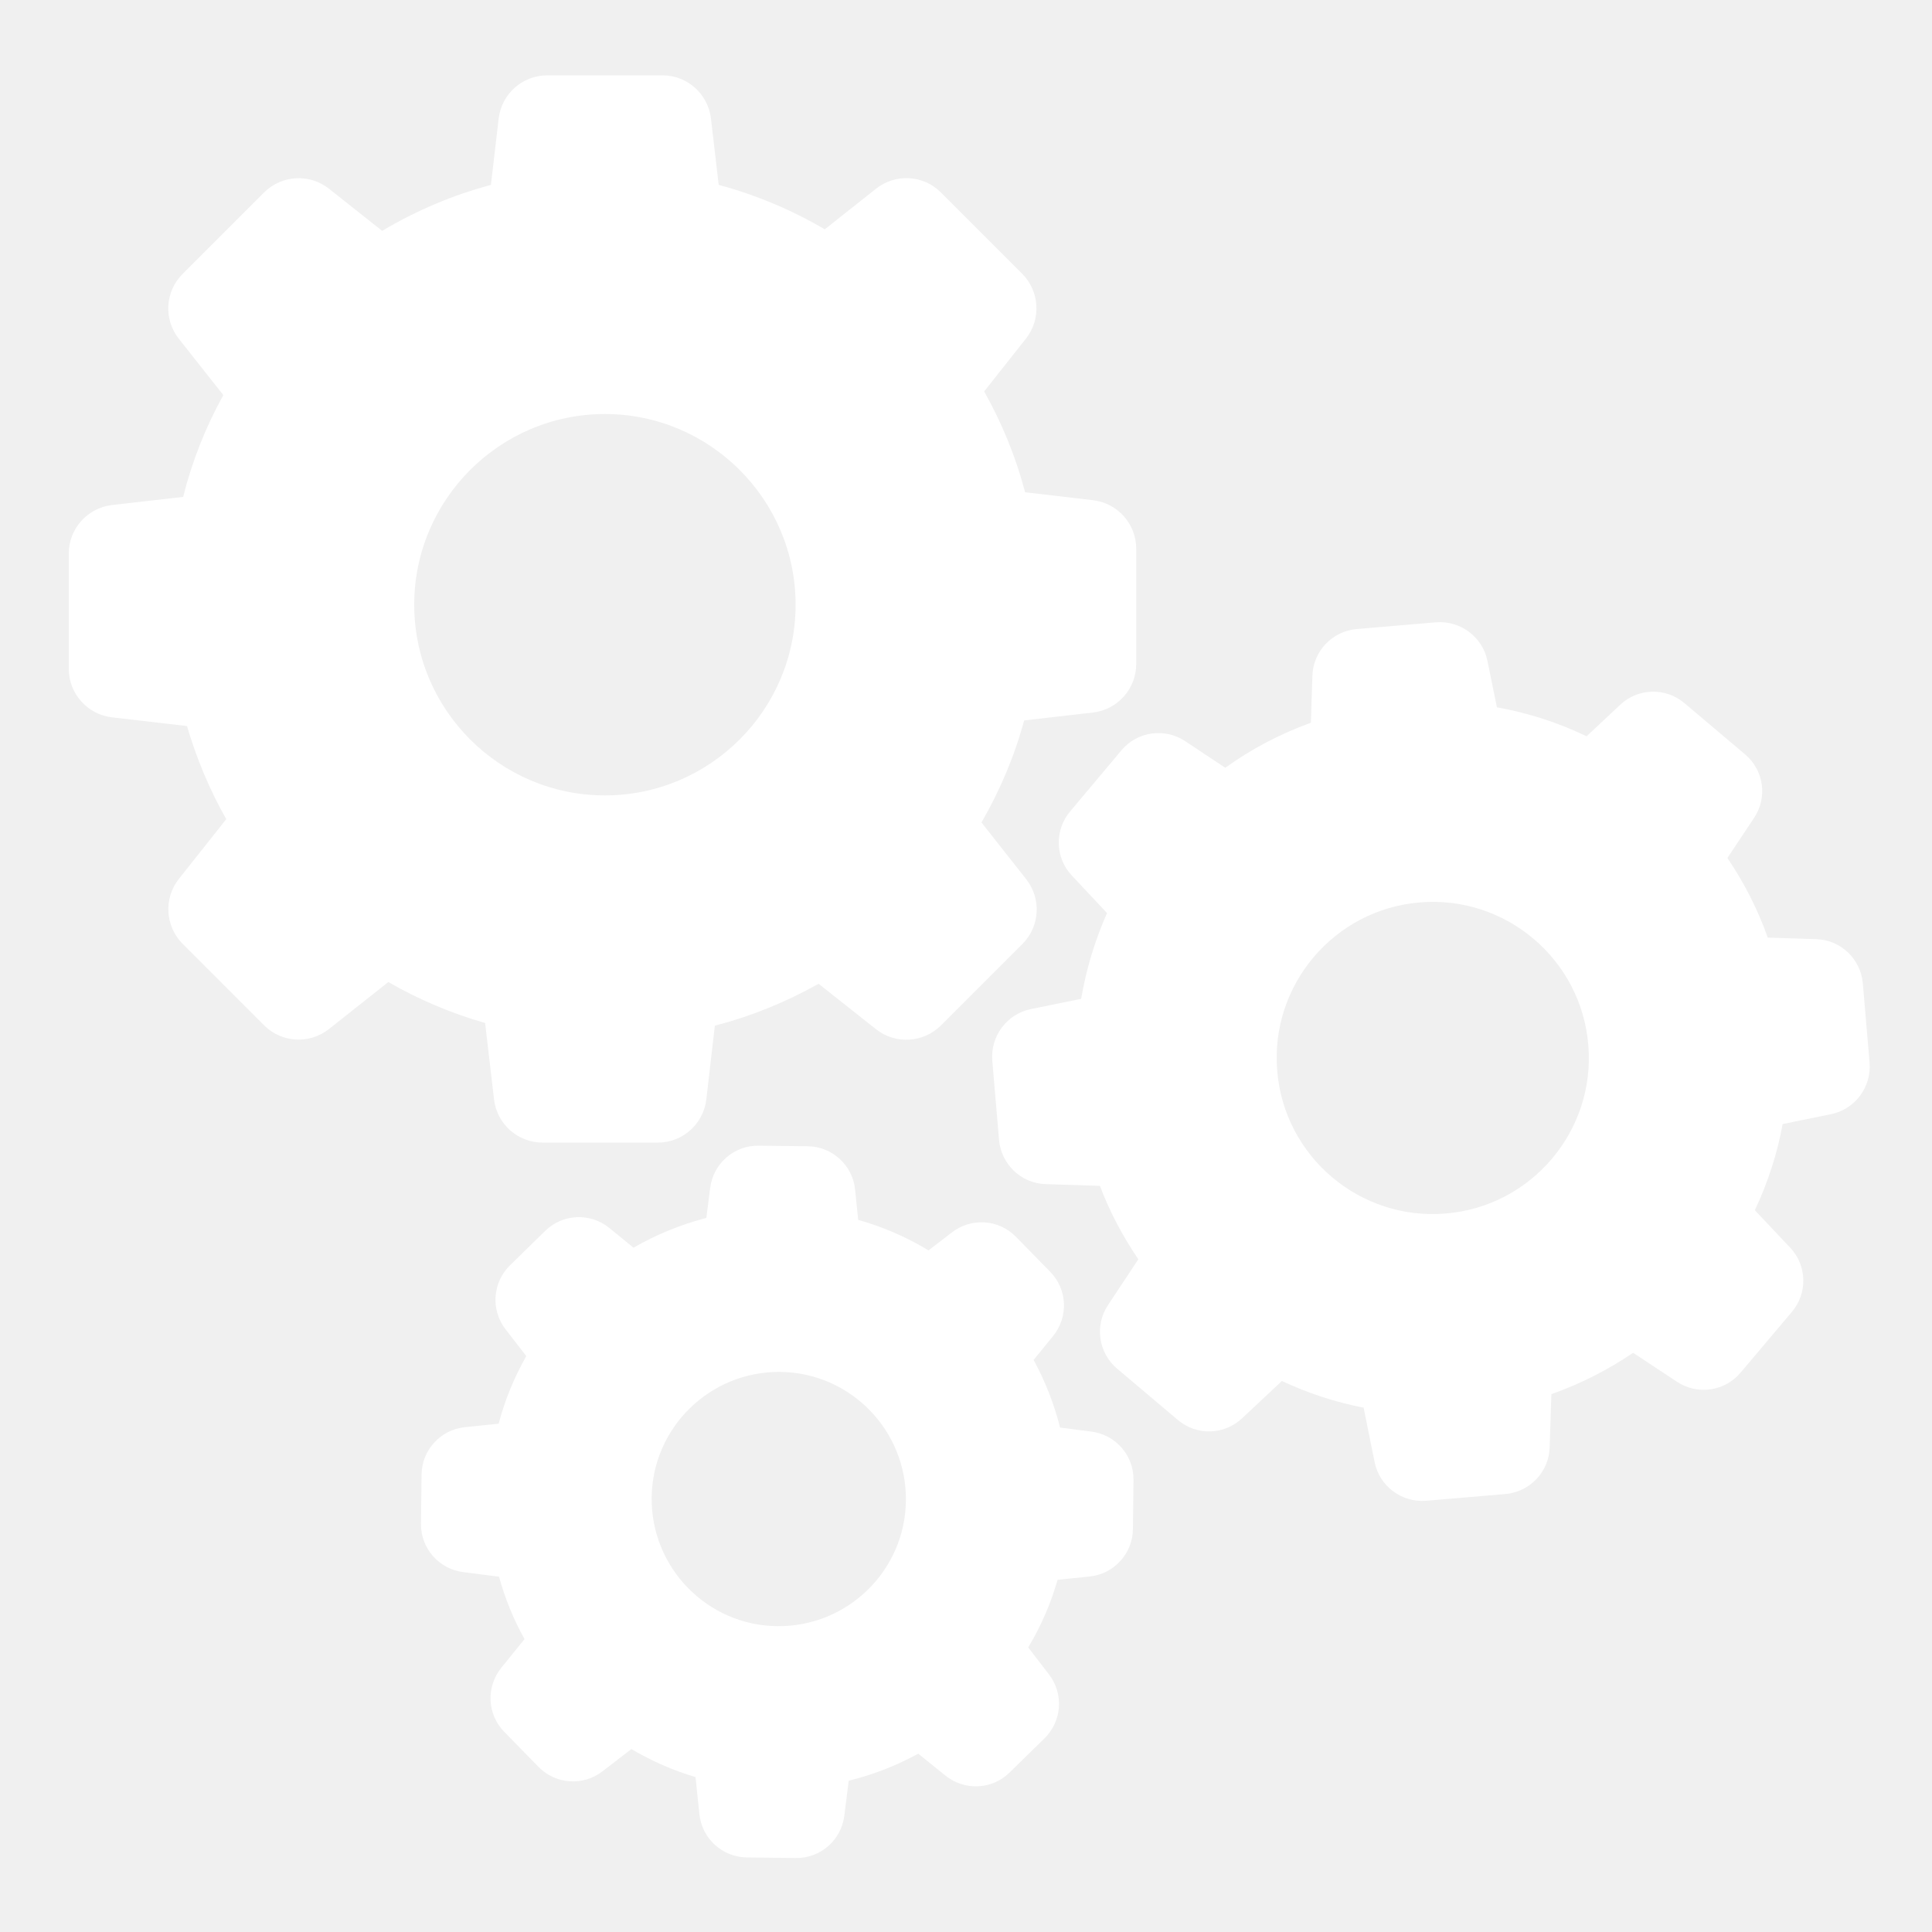
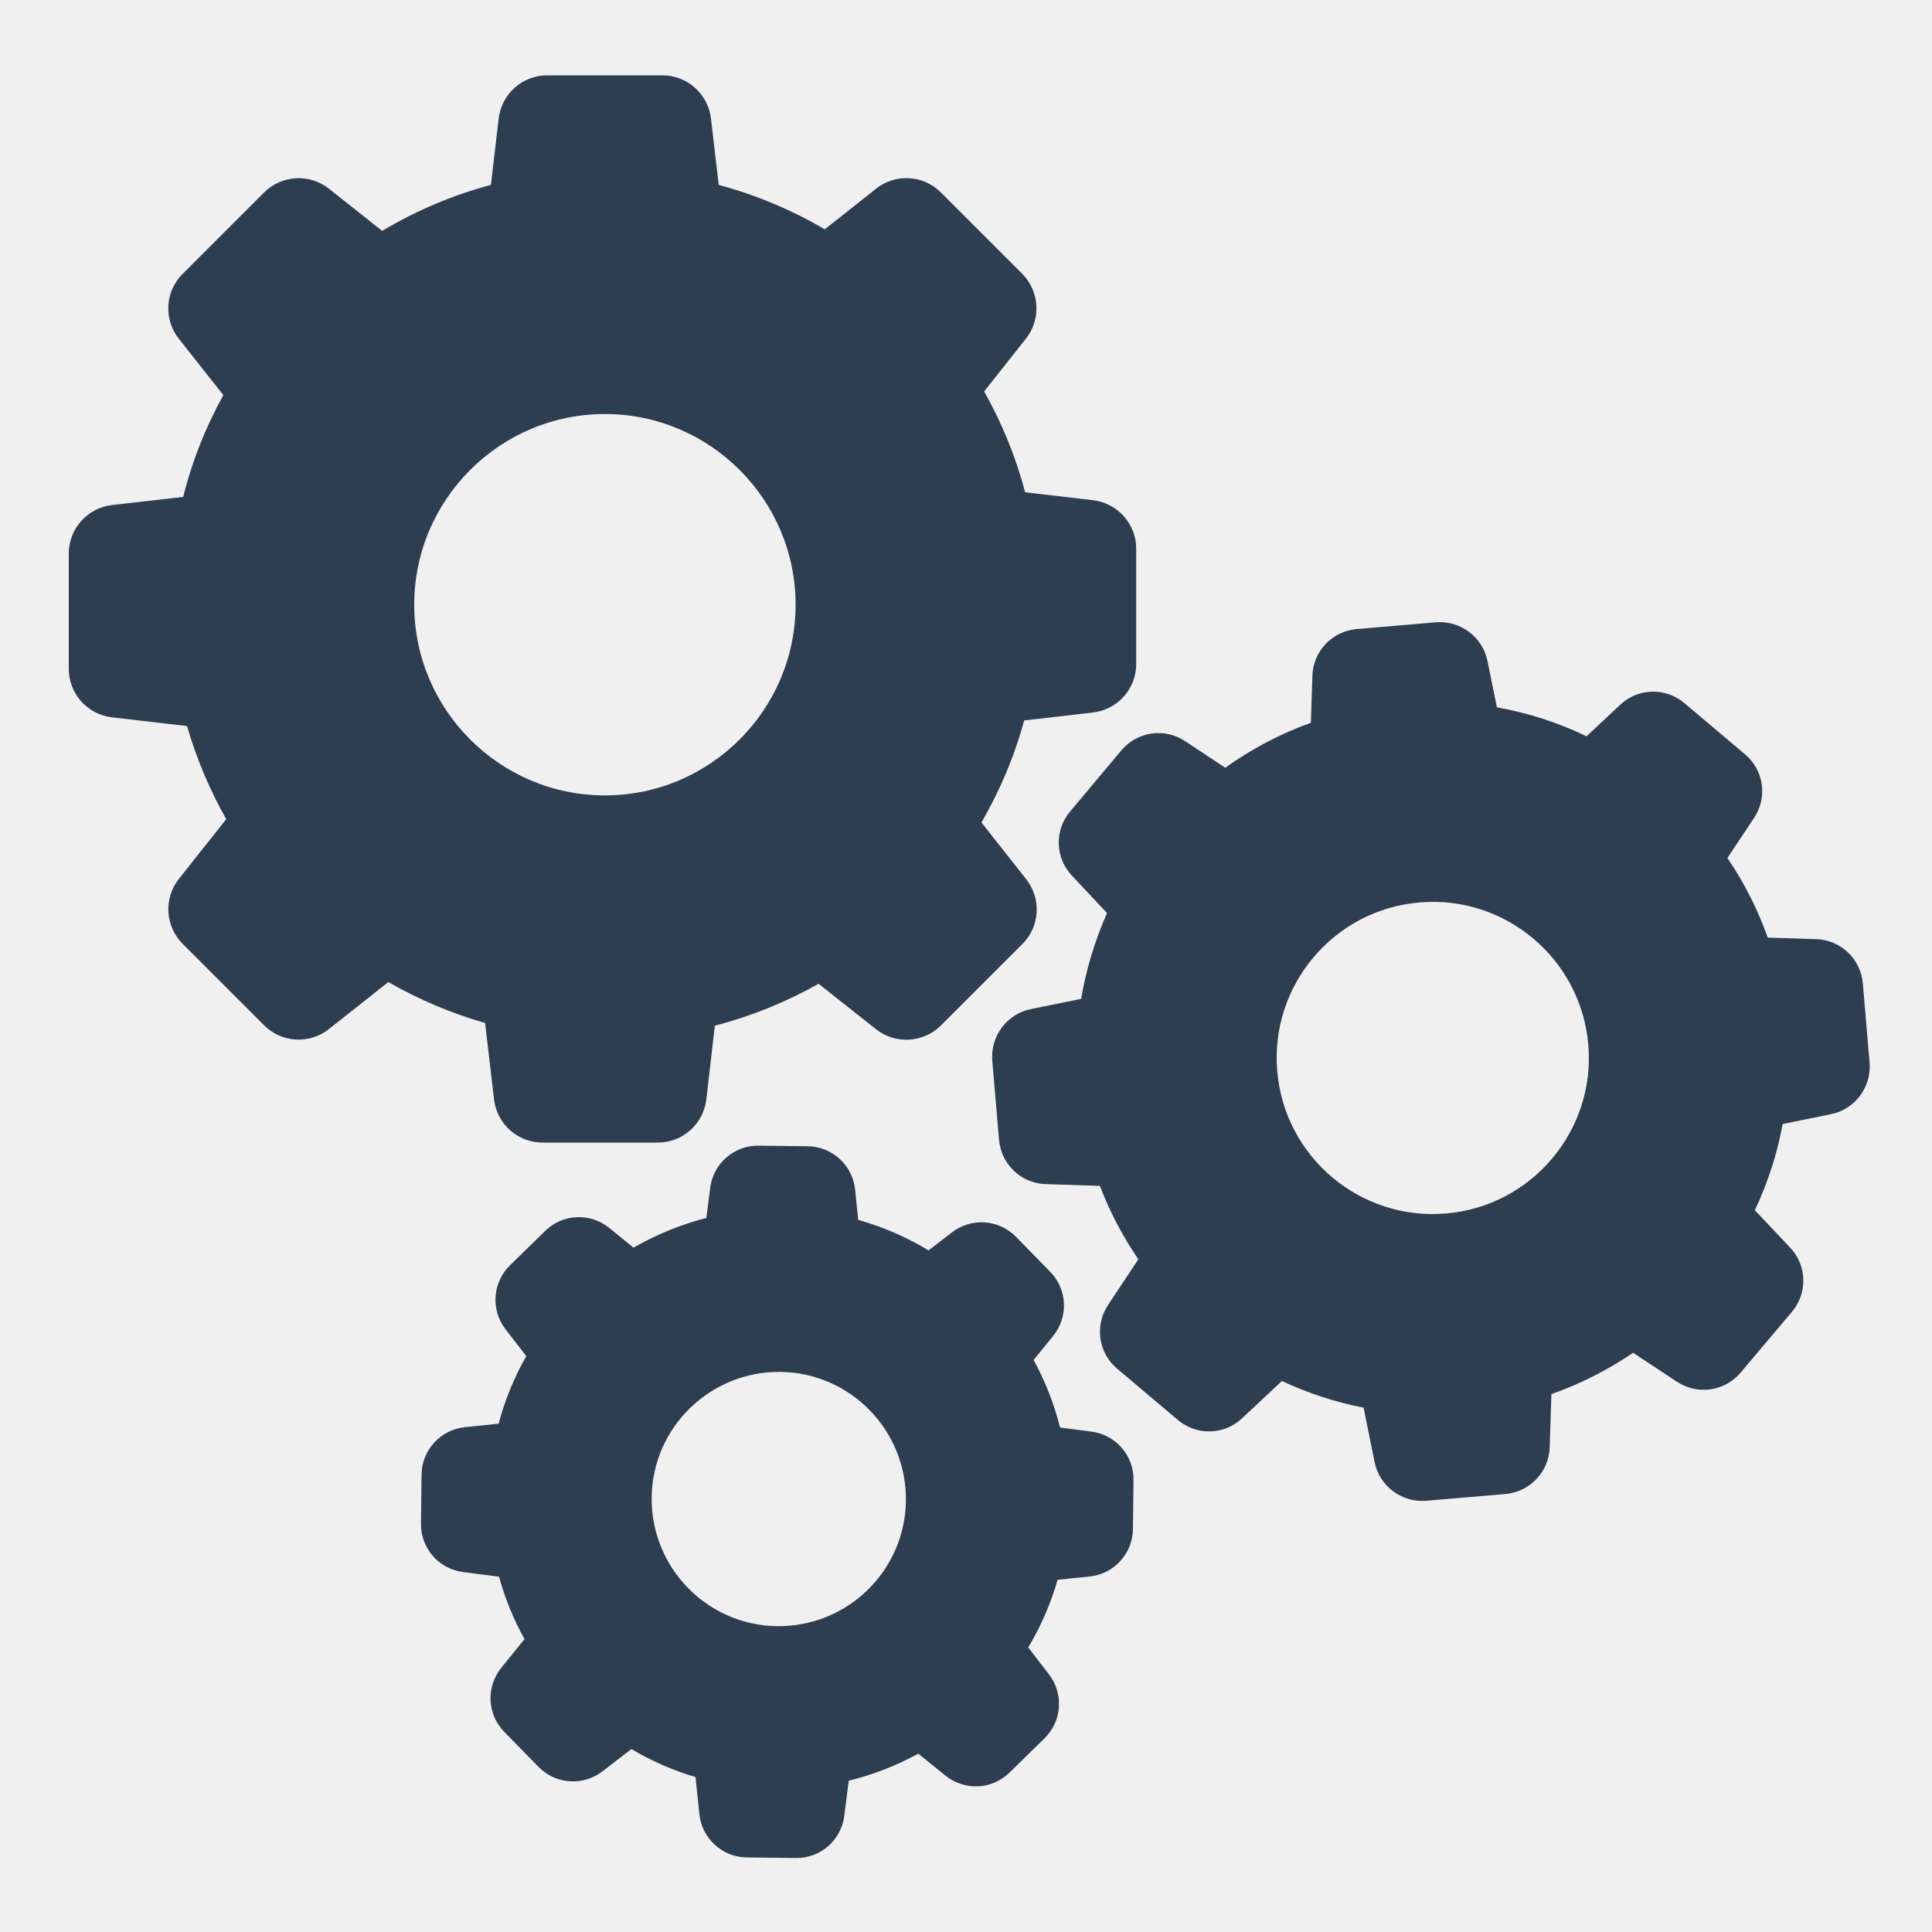
<svg xmlns="http://www.w3.org/2000/svg" version="1.1" id="Capa_1" x="0px" y="0px" width="1000px" height="1000px" viewBox="0 0 1000 1000" enable-background="new 0 0 1000 1000" xml:space="preserve">
-   <g fill="white">
+   <g fill="#2C3E50">
    <path d="M96.8,375.8c4.9,16.8,11.7,33,20.3,48.2l-24.5,30.9c-8,10.1-7.1,24.5,1.9,33.6l42.2,42.2c9.1,9.1,23.5,9.9,33.6,1.9  l30.7-24.3c15.8,9.1,32.6,16.2,50.1,21.2l4.6,39.5c1.5,12.8,12.3,22.4,25.1,22.4h59.7c12.8,0,23.6-9.6,25.1-22.4l4.4-38.1  c18.8-4.9,36.8-12.2,53.7-21.7l29.7,23.5c10.1,8,24.5,7.1,33.6-1.9l42.2-42.2c9.1-9.1,9.9-23.5,1.9-33.6L508,425.7  c9.6-16.6,17.1-34.3,22.1-52.8l35.6-4.1c12.8-1.5,22.4-12.3,22.4-25.1v-59.7c0-12.8-9.6-23.6-22.4-25.1l-35.1-4.1  c-4.8-18.3-12-35.8-21.2-52.2l21.6-27.3c8-10.1,7.1-24.5-1.9-33.6L487,99.6c-9.1-9.1-23.5-9.9-33.6-1.9l-26.5,21  c-17.2-10.1-35.6-17.8-54.9-23l-4-34.3c-1.5-12.8-12.3-22.4-25.1-22.4h-59.7c-12.8,0-23.6,9.6-25.1,22.4l-4,34.3  c-19.8,5.3-38.7,13.3-56.3,23.8l-27.5-21.8c-10.1-8-24.5-7.1-33.6,1.9l-42.2,42.2c-9.1,9.1-9.9,23.5-1.9,33.6l23,29.1  c-9.2,16.6-16.2,34.3-20.8,52.7L58,261.4c-12.8,1.5-22.4,12.3-22.4,25.1v59.7c0,12.8,9.6,23.6,22.4,25.1L96.8,375.8z M313.1,214.3  c54.4,0,98.7,44.3,98.7,98.7s-44.3,98.7-98.7,98.7c-54.4,0-98.7-44.3-98.7-98.7S258.7,214.3,313.1,214.3z" />
    <path d="M903.3,390.5l-31.5-26.6c-9.7-8.2-24-7.8-33.2,0.9l-17.4,16.3c-14.7-7.1-30.3-12.1-46.4-15l-4.9-24c-2.5-12.4-14-21-26.6-20  l-41.1,3.5c-12.6,1.1-22.5,11.4-22.9,24.1l-0.8,24.4c-15.8,5.7-30.7,13.5-44.3,23.3l-20.8-13.8c-10.6-7-24.7-5-32.9,4.7L553.9,420  c-8.2,9.7-7.8,24,0.9,33.2l18.2,19.4c-6.3,14.2-10.8,29.1-13.4,44.4l-26,5.3c-12.4,2.5-21,14-20,26.6l3.5,41.1  c1.1,12.6,11.4,22.5,24.1,22.9l28.1,0.9c5.1,13.4,11.8,26.1,19.9,38l-15.7,23.7c-7,10.6-5,24.7,4.7,32.9l31.5,26.6  c9.7,8.2,24,7.8,33.2-0.9l20.6-19.3c13.5,6.3,27.7,11,42.3,13.8l5.7,28.2c2.5,12.4,14,21,26.6,20l41.1-3.5  c12.6-1.1,22.5-11.4,22.9-24.1l0.9-27.6c15-5.3,29.2-12.5,42.3-21.4l22.7,15c10.6,7,24.7,5,32.9-4.7l26.6-31.5  c8.2-9.7,7.8-24-0.9-33.2l-18.3-19.4c6.7-14.2,11.6-29.2,14.4-44.6l25-5.1c12.4-2.5,21-14,20-26.6l-3.5-41.1  c-1.1-12.6-11.4-22.5-24.1-22.9l-25.1-0.8c-5.2-14.6-12.2-28.4-20.9-41.2l13.7-20.6C915,412.9,913,398.7,903.3,390.5z M748.4,628.1  c-44.4,3.8-83.6-29.3-87.3-73.7c-3.8-44.4,29.3-83.6,73.7-87.3c44.4-3.8,83.6,29.3,87.3,73.7C825.9,585.2,792.8,624.4,748.4,628.1z" />
    <path d="M240.6,738.7c-12.6,1.3-22.3,11.9-22.4,24.6l-0.3,25.3c-0.2,12.7,9.2,23.5,21.8,25.1l18.6,2.4c3.1,11.3,7.5,22.1,13.2,32.3  l-12,14.8c-8,9.9-7.4,24.1,1.5,33.2l17.7,18.1c8.9,9.1,23.1,10.1,33.2,2.3l14.9-11.5c10.5,6.2,21.6,11.1,33.2,14.5l2,19.2  c1.3,12.6,11.9,22.3,24.6,22.4l25.3,0.3c12.7,0.2,23.5-9.2,25.1-21.8l2.3-18.2c12.6-3.1,24.6-7.8,36-14l14,11.3  c9.9,8,24.1,7.4,33.2-1.5l18.1-17.7c9.1-8.9,10.1-23.1,2.3-33.2l-10.7-13.9c6.6-11,11.7-22.7,15.2-35l16.6-1.7  c12.6-1.3,22.3-11.9,22.4-24.6l0.3-25.3c0.2-12.7-9.2-23.5-21.8-25.1l-16.2-2.1c-3.1-12.2-7.7-24-13.7-35l10.1-12.4  c8-9.9,7.4-24.1-1.5-33.2l-17.7-18.1c-8.9-9.1-23.1-10.1-33.2-2.3l-12.1,9.3c-11.4-6.9-23.6-12.2-36.4-15.8l-1.6-15.7  c-1.3-12.6-11.9-22.3-24.6-22.4l-25.3-0.3c-12.7-0.2-23.5,9.2-25.1,21.8l-2,15.6c-13.2,3.4-25.9,8.6-37.7,15.4l-12.5-10.2  c-9.9-8-24.1-7.4-33.2,1.5L264,654.9c-9.1,8.9-10.1,23.1-2.3,33.2l10.7,13.8c-6.2,11-11.1,22.7-14.3,35L240.6,738.7z M403.9,710.1  c36.3,0.4,65.4,30.3,65,66.6s-30.3,65.4-66.6,65c-36.3-0.4-65.4-30.3-65-66.6S367.6,709.7,403.9,710.1z" />
  </g>
</svg>
